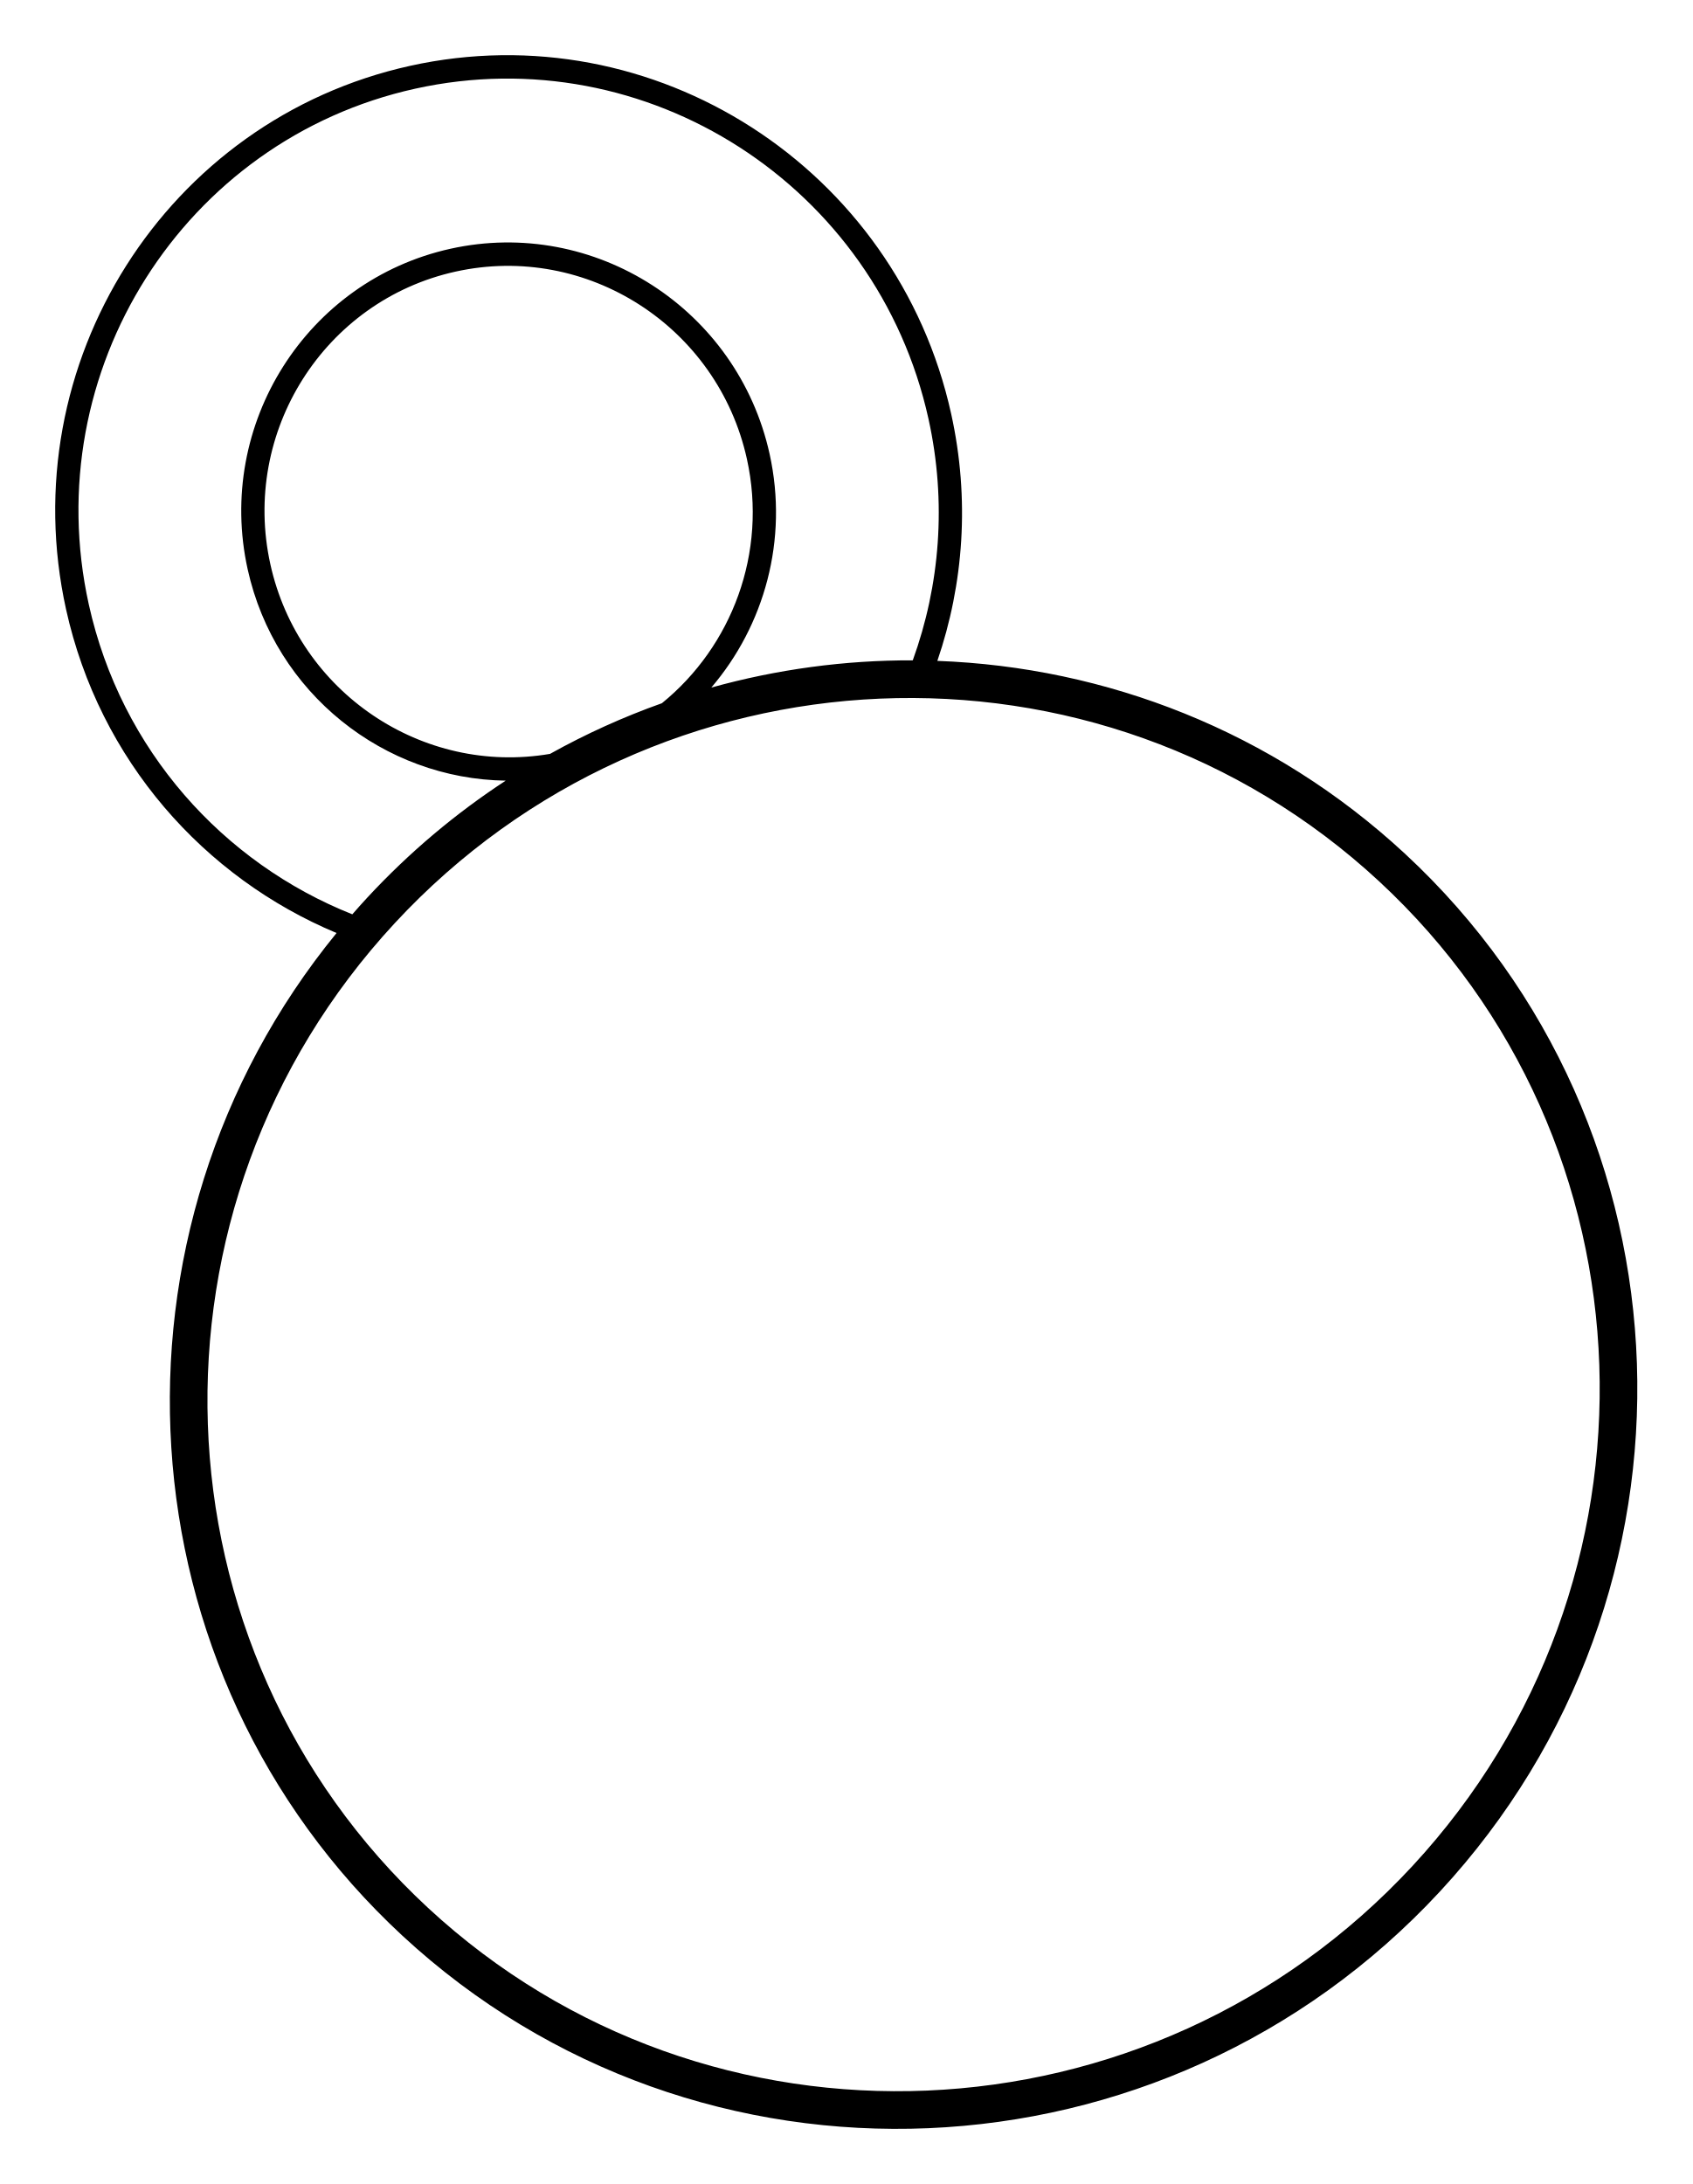
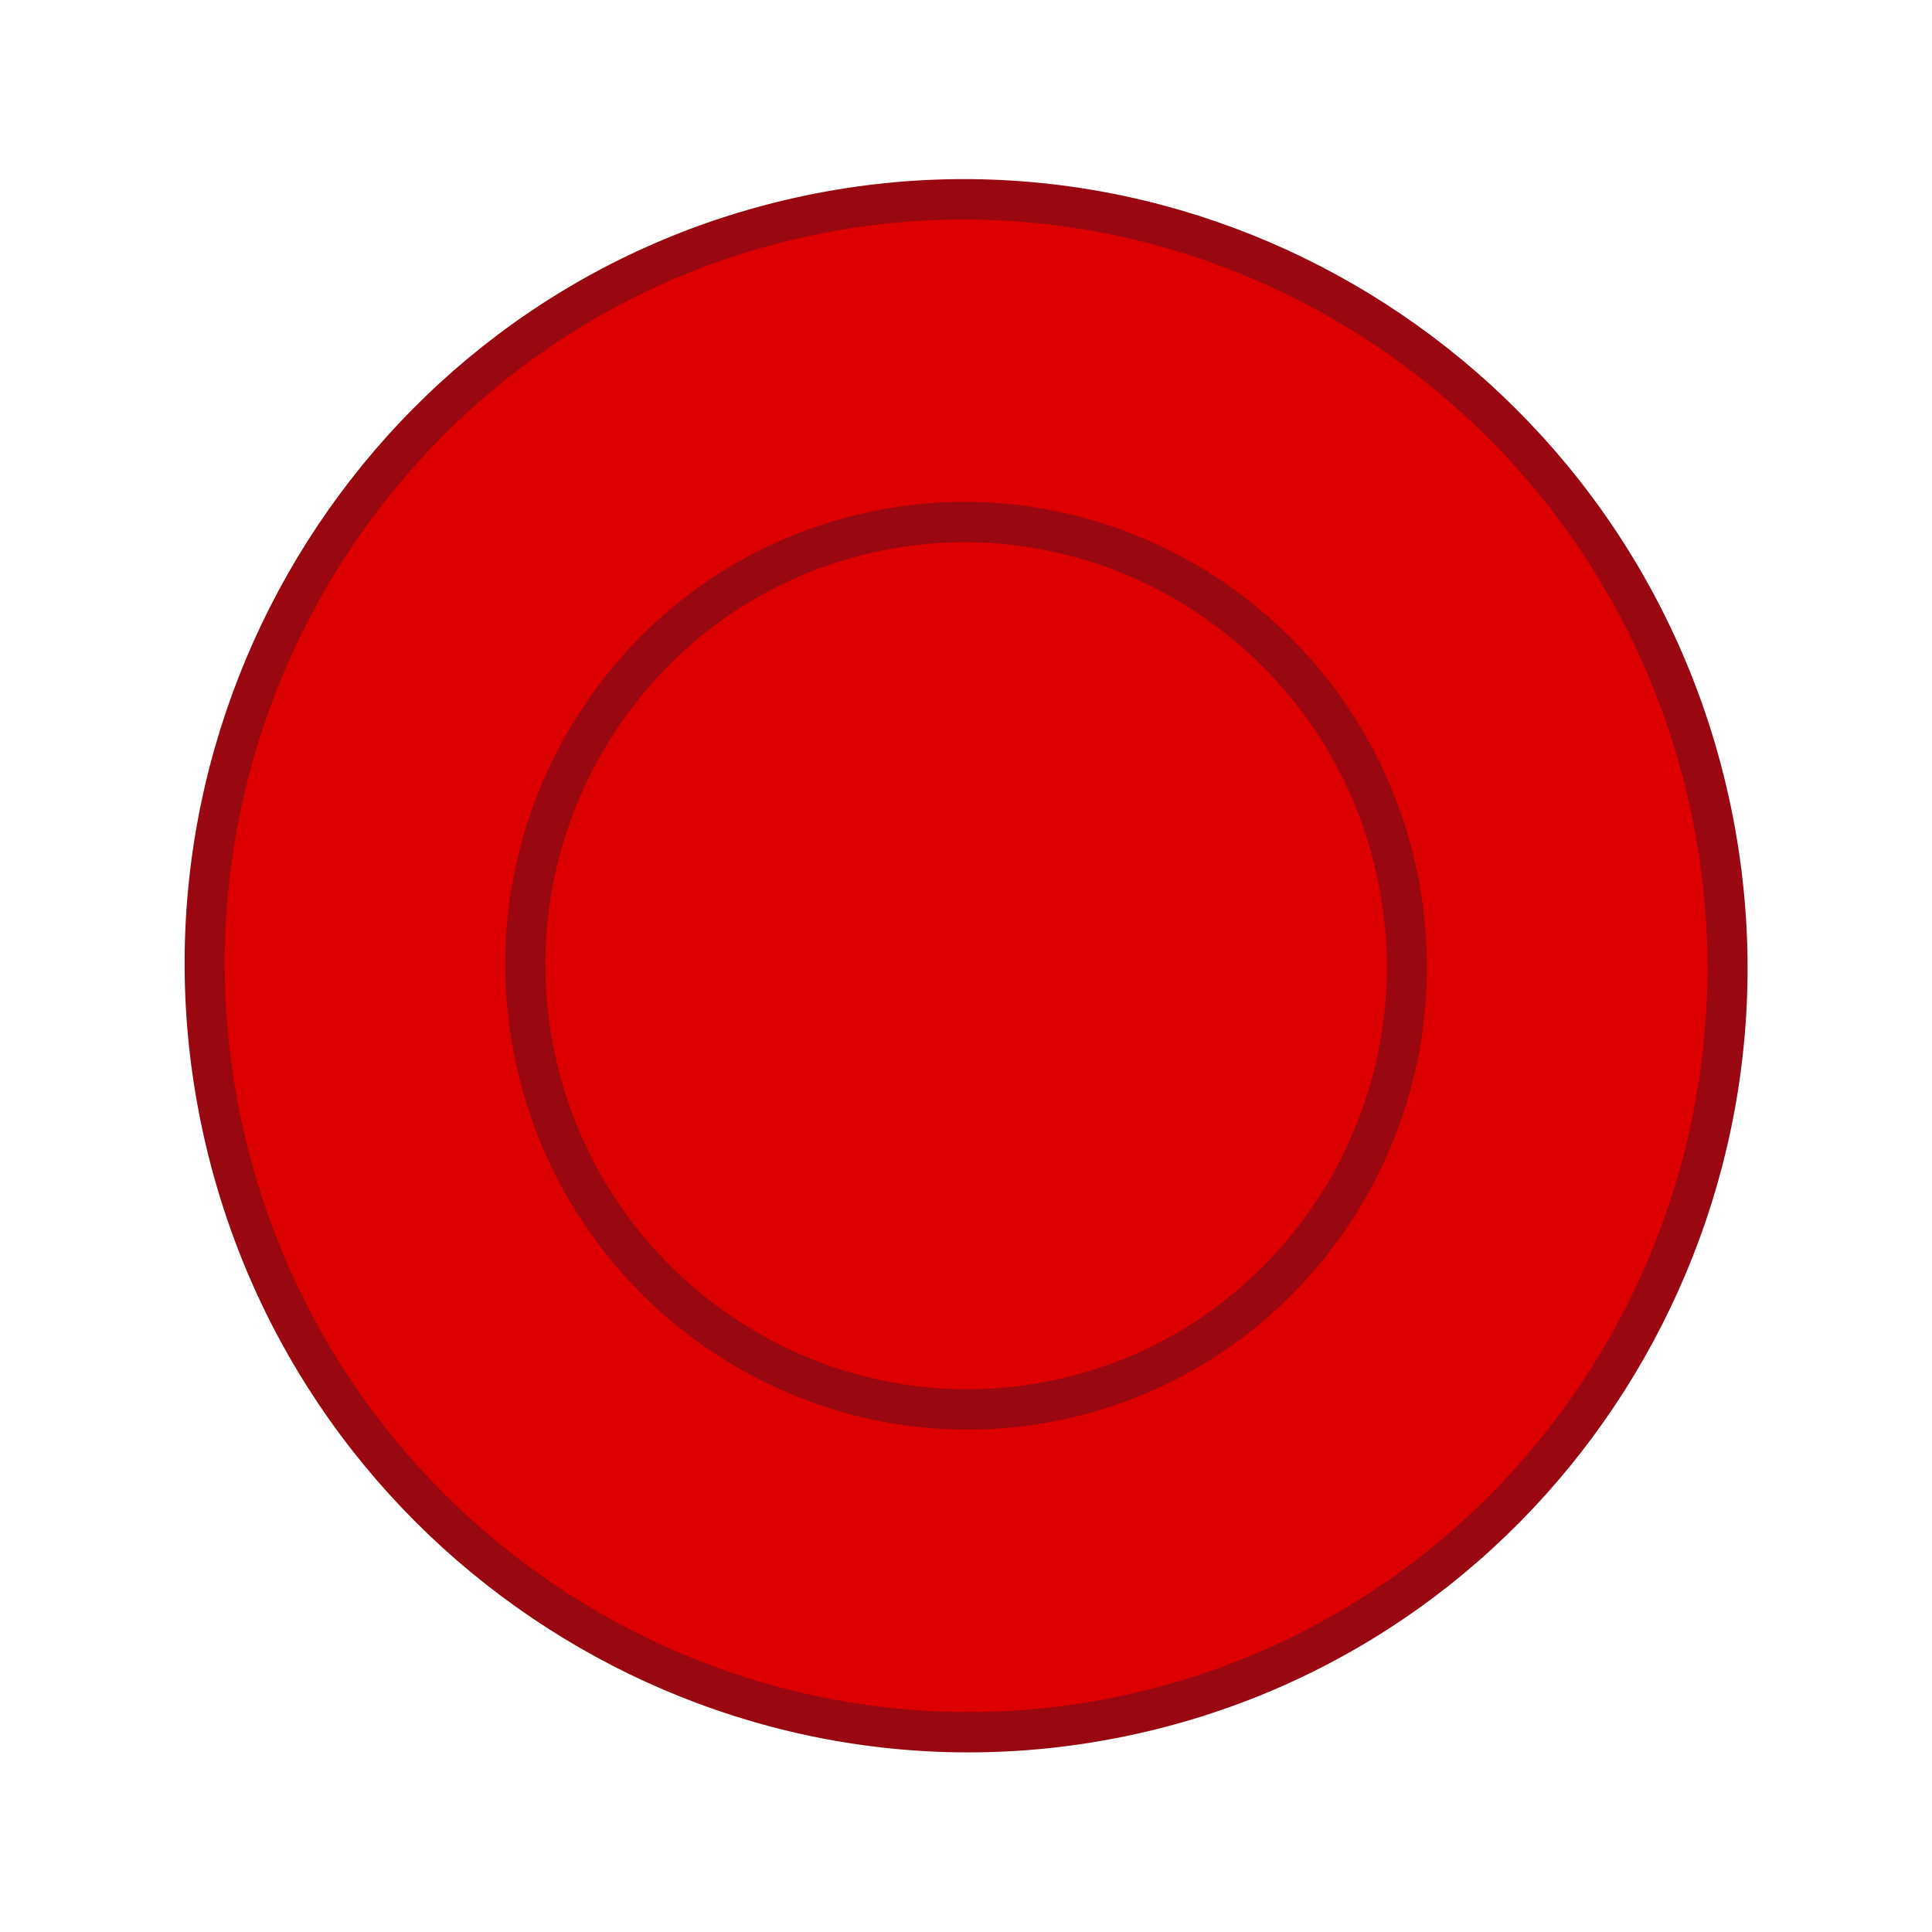
- <svg xmlns="http://www.w3.org/2000/svg" viewBox="0 0 245.47 316.75" preserveAspectRatio="xMidYMid meet" fill="currentColor" fill-rule="evenodd">
-   <path d="M160.922,338.167c-35.395,43.327-31.694,107.217,9.548,145.419c42.897,39.735,110.405,36.859,150.486-6.412  s37.79-110.801-5.107-150.536c-19.217-17.801-43.374-27.043-67.791-27.939c3.823-11.153,4.735-23.473,2.005-35.83  c-7.876-35.649-43.077-58.291-78.469-50.472c-35.392,7.819-57.778,43.183-49.902,78.833  C126.537,313.152,141.721,330.141,160.922,338.167z M246.772,263.596c2.675,12.108,1.654,24.174-2.279,35.026  c-9.837-0.034-19.677,1.29-29.219,3.948c7.683-8.997,11.21-21.41,8.455-33.883c-4.644-21.022-25.402-34.374-46.273-29.763  c-20.871,4.611-34.072,25.465-29.427,46.487c3.984,18.035,19.829,30.412,37.429,30.658c-7.213,4.715-13.974,10.375-20.094,16.981  c-0.735,0.793-1.45,1.596-2.156,2.405c-18.693-7.433-33.542-23.772-38.222-44.954c-7.472-33.821,13.766-67.371,47.343-74.789  S239.3,229.775,246.772,263.596z M312.122,330.663c40.697,37.697,42.87,101.764,4.845,142.816  c-38.025,41.051-102.071,43.78-142.768,6.083s-42.87-101.764-4.845-142.815C207.379,295.695,271.425,292.966,312.122,330.663z   M151.321,284.684c-4.24-19.194,7.812-38.234,26.868-42.444c19.055-4.21,38.008,7.98,42.248,27.174  c3.015,13.647-2.212,27.21-12.331,35.427c-5.562,1.979-10.99,4.427-16.222,7.345C173.408,315.34,155.436,303.311,151.321,284.684z" transform="translate(-112.11,-202.85)" />
+ <svg xmlns="http://www.w3.org/2000/svg" viewBox="0 0 162.58 162.58" preserveAspectRatio="xMidYMid meet">
+   <g transform="translate(-104.58,-195.78)">
+     <ellipse transform="matrix(0.9765 -0.2157 0.2157 0.9765 -55.3943 46.6199)" fill="#DC0000" cx="185.866" cy="277.069" rx="64.34" ry="64.808" />
+     <g>
+       <path fill="#990711" d="M121.693,291.229c7.876,35.649,43.077,58.291,78.469,50.472c35.392-7.819,57.778-43.183,49.902-78.832    s-43.077-58.291-78.469-50.472C136.203,220.216,113.817,255.58,121.693,291.229z M246.772,263.596    c7.472,33.821-13.766,67.371-47.342,74.789s-66.973-14.062-74.444-47.883s13.766-67.371,47.343-74.789    S239.3,229.775,246.772,263.596z" />
+       <path fill="#990711" d="M148.029,285.411c4.644,21.022,25.402,34.374,46.273,29.763c20.87-4.611,34.071-25.465,29.427-46.487    c-4.644-21.022-25.402-34.374-46.273-29.763C156.585,243.535,143.384,264.389,148.029,285.411z M193.569,311.858    c-19.056,4.21-38.008-7.98-42.249-27.175c-4.24-19.194,7.812-38.234,26.868-42.444c19.055-4.21,38.008,7.981,42.248,27.174    C224.677,288.608,212.624,307.648,193.569,311.858z" />
+     </g>
+   </g>
</svg>
